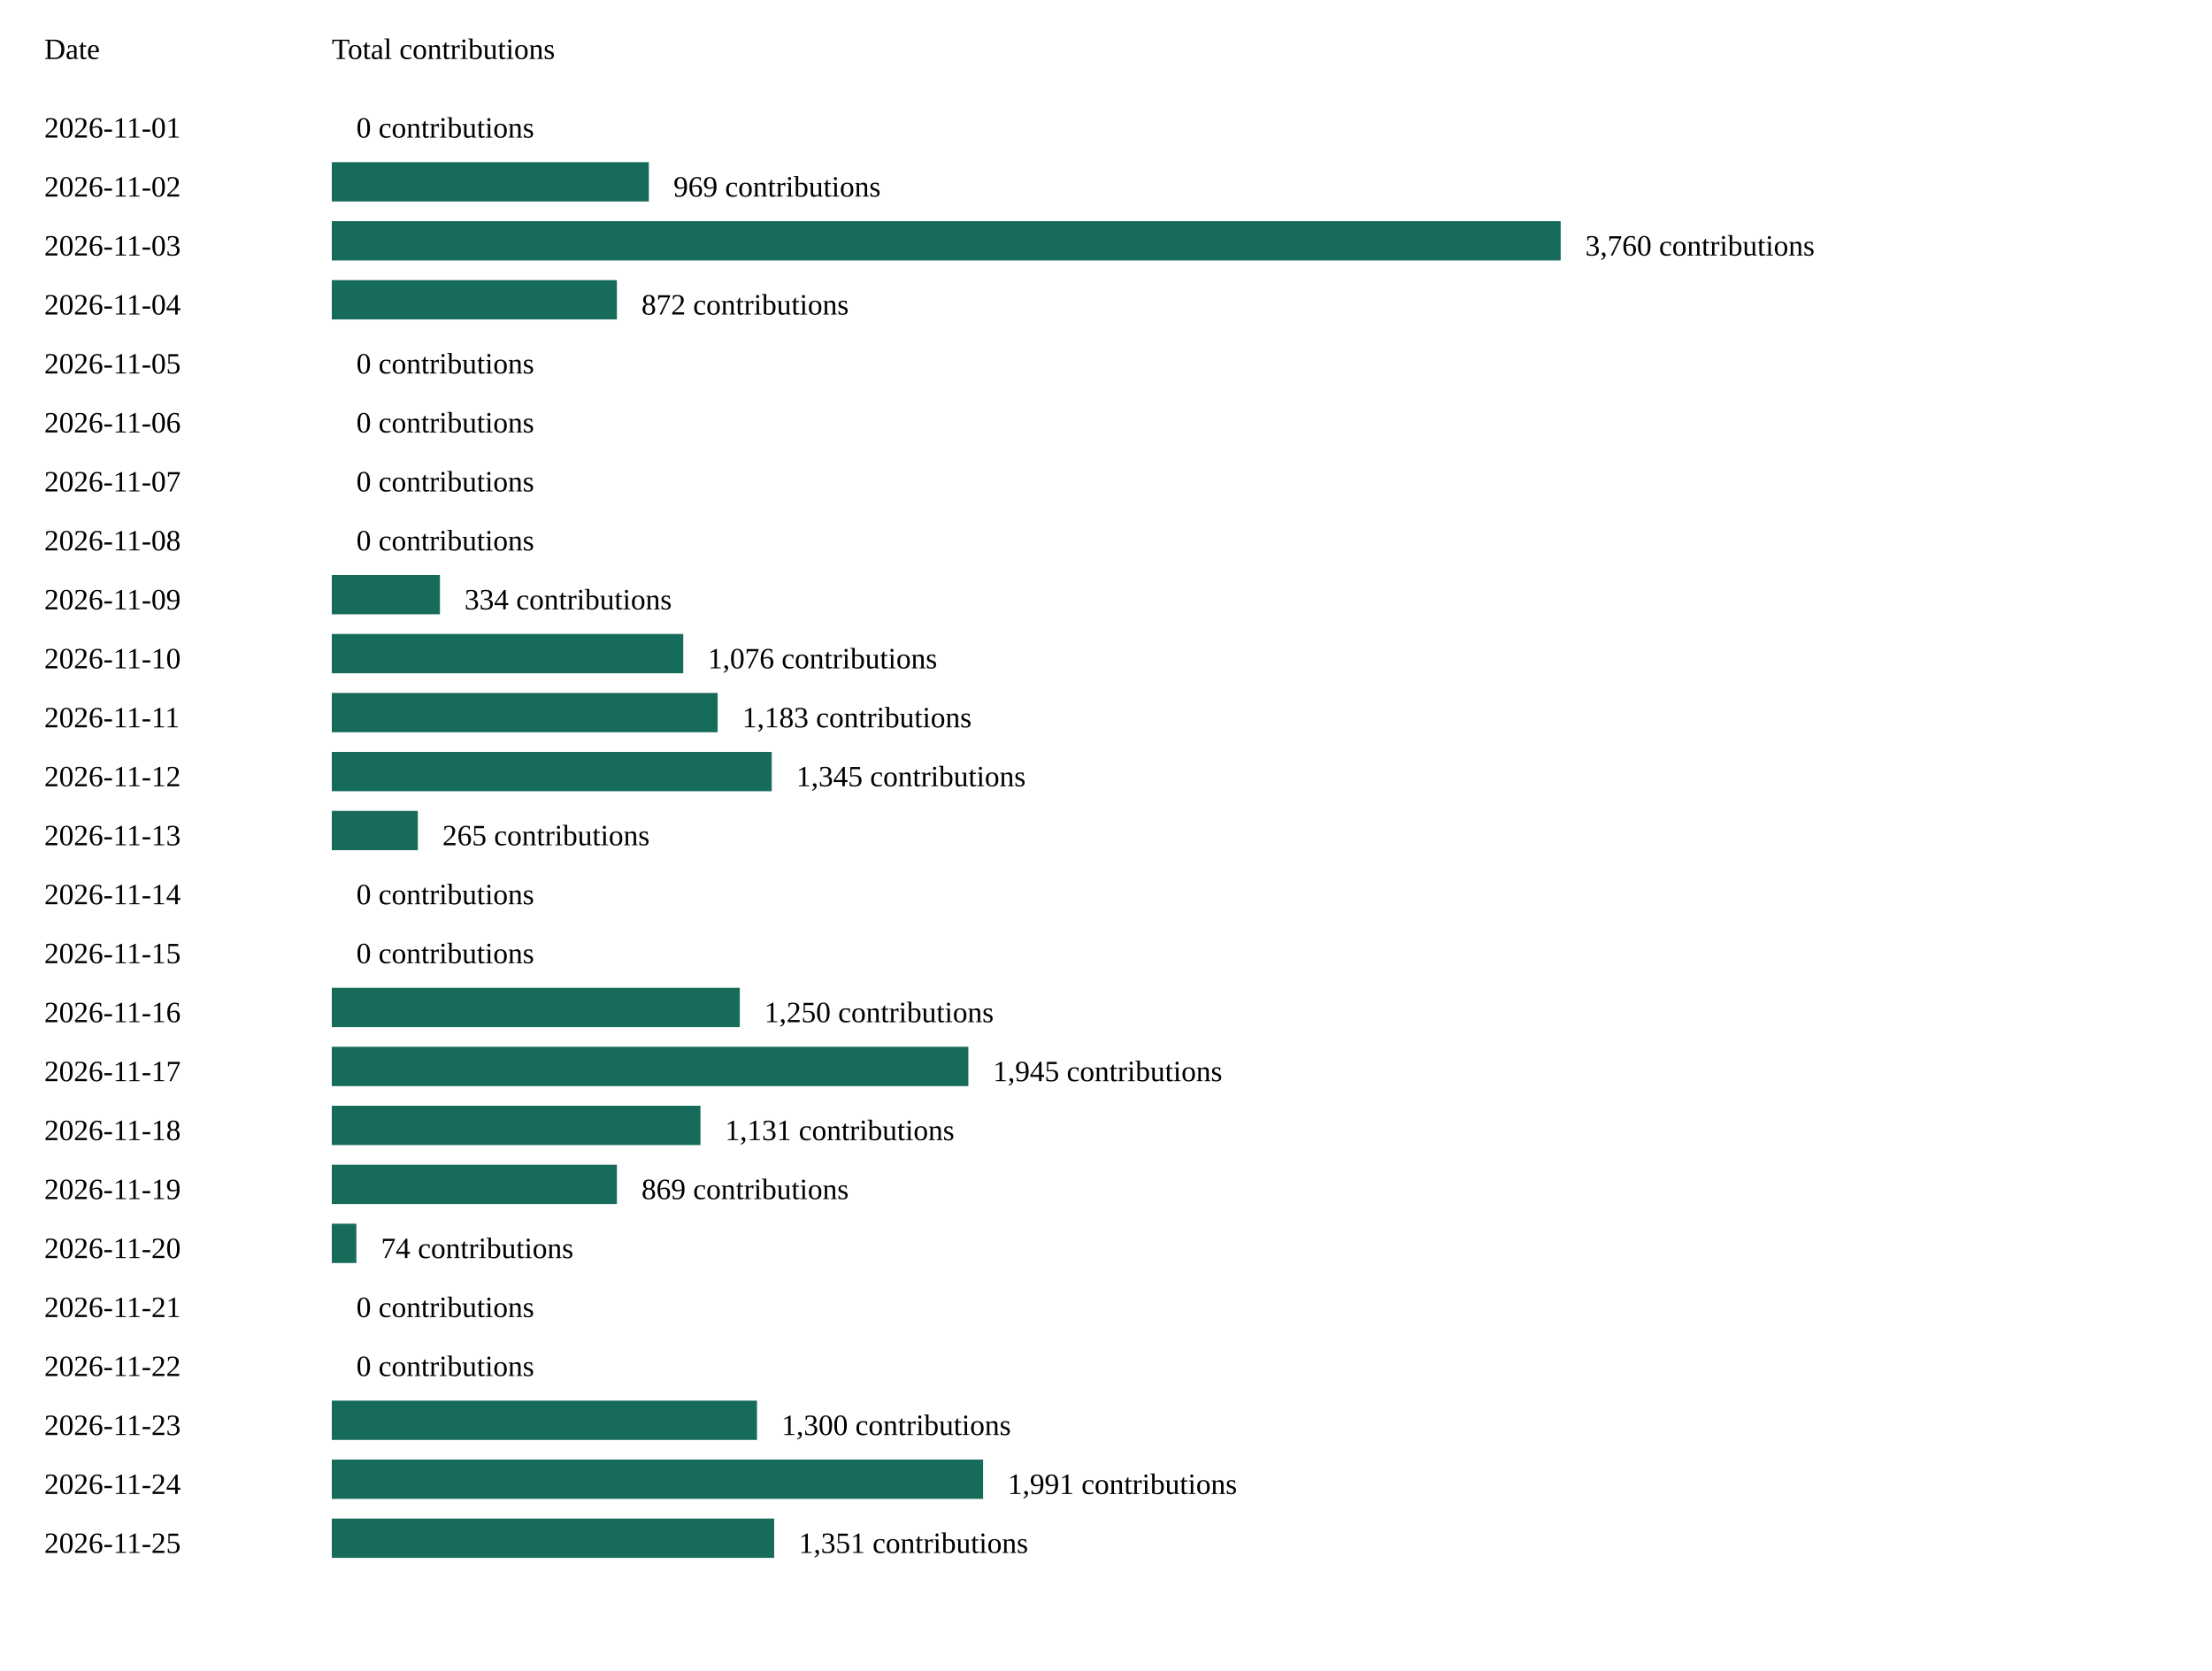
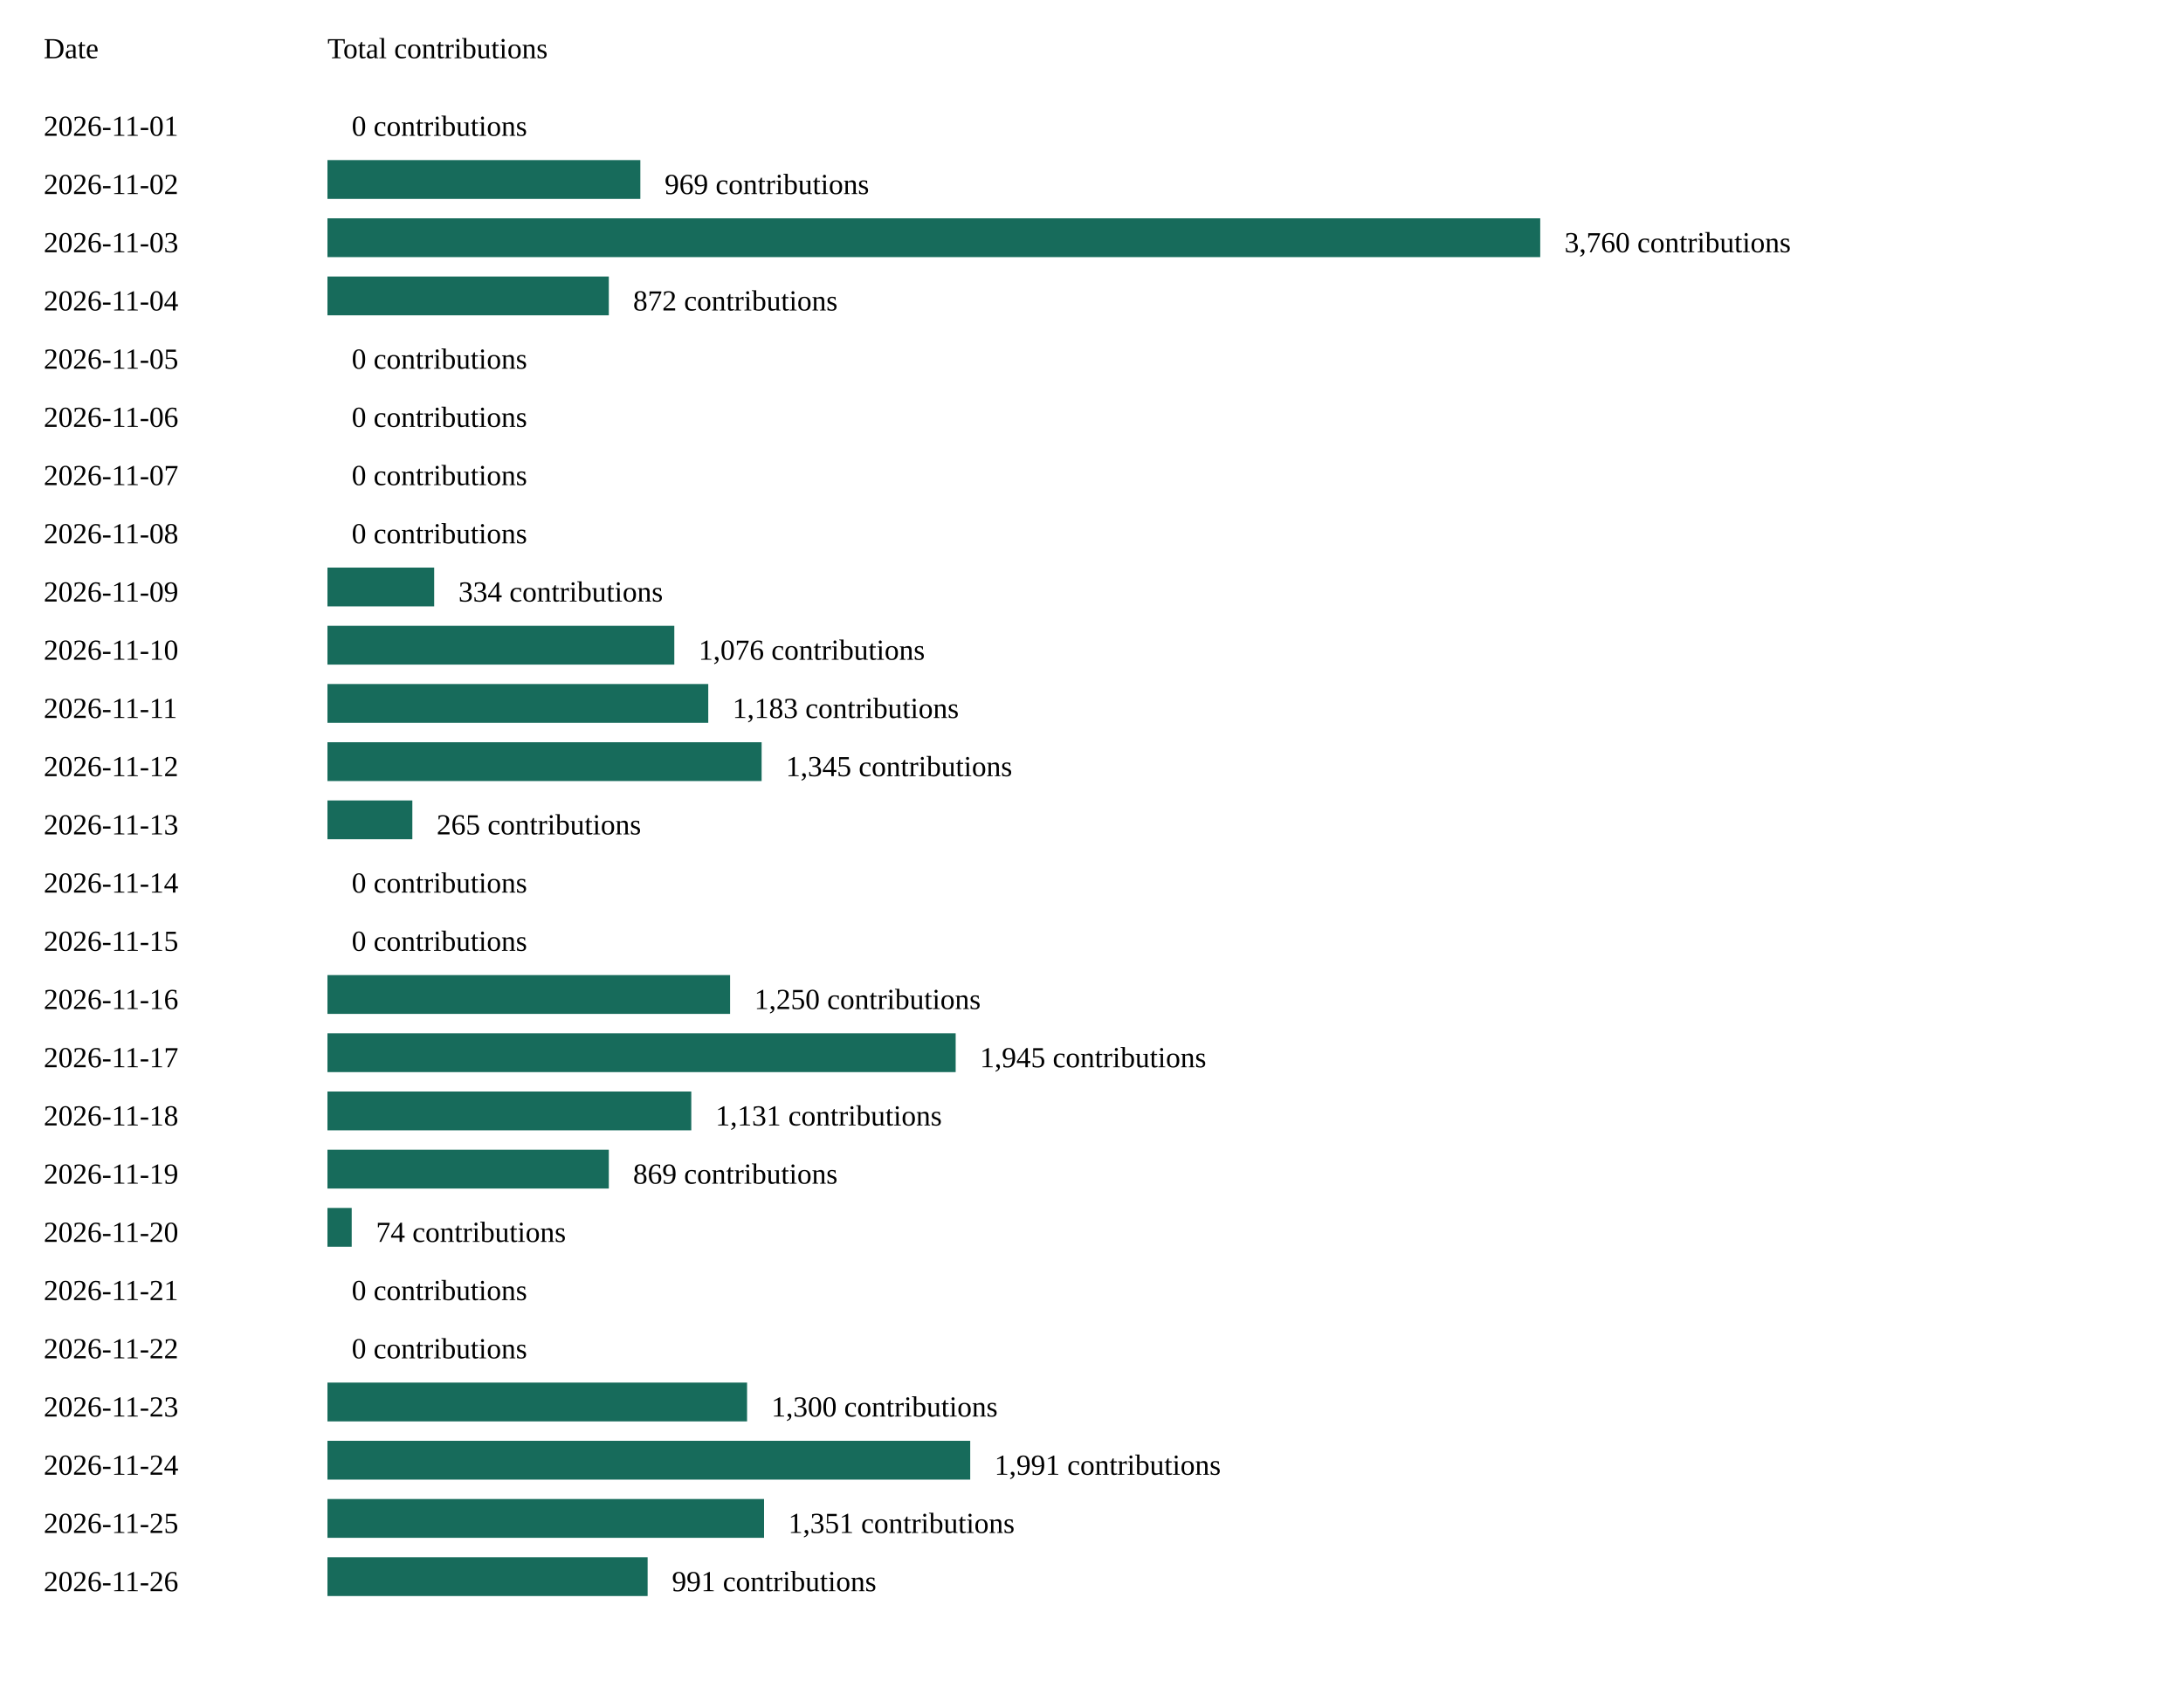
- <svg xmlns="http://www.w3.org/2000/svg" role="img" aria-labelledby="title desc" viewBox="0 0 900 680">
+ <svg xmlns="http://www.w3.org/2000/svg" role="img" aria-labelledby="title desc" viewBox="0 0 900 704">
  <text x="18" y="24">Date</text>
  <text x="135" y="24">Total contributions</text>
  <text x="18" y="56">2026-11-01</text>
  <rect x="135" y="42" width="0" height="16" fill="#a5a5a5" />
  <text x="145" y="56">0 contributions</text>
  <text x="18" y="80">2026-11-02</text>
  <rect x="135" y="66" width="129" height="16" fill="#176b5b" />
  <text x="274" y="80">969 contributions</text>
  <text x="18" y="104">2026-11-03</text>
  <rect x="135" y="90" width="500" height="16" fill="#176b5b" />
  <text x="645" y="104">3,760 contributions</text>
  <text x="18" y="128">2026-11-04</text>
  <rect x="135" y="114" width="116" height="16" fill="#176b5b" />
  <text x="261" y="128">872 contributions</text>
  <text x="18" y="152">2026-11-05</text>
  <rect x="135" y="138" width="0" height="16" fill="#a5a5a5" />
  <text x="145" y="152">0 contributions</text>
  <text x="18" y="176">2026-11-06</text>
  <rect x="135" y="162" width="0" height="16" fill="#a5a5a5" />
  <text x="145" y="176">0 contributions</text>
  <text x="18" y="200">2026-11-07</text>
  <rect x="135" y="186" width="0" height="16" fill="#a5a5a5" />
  <text x="145" y="200">0 contributions</text>
  <text x="18" y="224">2026-11-08</text>
  <rect x="135" y="210" width="0" height="16" fill="#a5a5a5" />
  <text x="145" y="224">0 contributions</text>
  <text x="18" y="248">2026-11-09</text>
  <rect x="135" y="234" width="44" height="16" fill="#176b5b" />
  <text x="189" y="248">334 contributions</text>
  <text x="18" y="272">2026-11-10</text>
  <rect x="135" y="258" width="143" height="16" fill="#176b5b" />
  <text x="288" y="272">1,076 contributions</text>
  <text x="18" y="296">2026-11-11</text>
  <rect x="135" y="282" width="157" height="16" fill="#176b5b" />
  <text x="302" y="296">1,183 contributions</text>
  <text x="18" y="320">2026-11-12</text>
  <rect x="135" y="306" width="179" height="16" fill="#176b5b" />
  <text x="324" y="320">1,345 contributions</text>
  <text x="18" y="344">2026-11-13</text>
  <rect x="135" y="330" width="35" height="16" fill="#176b5b" />
  <text x="180" y="344">265 contributions</text>
  <text x="18" y="368">2026-11-14</text>
  <rect x="135" y="354" width="0" height="16" fill="#a5a5a5" />
  <text x="145" y="368">0 contributions</text>
  <text x="18" y="392">2026-11-15</text>
  <rect x="135" y="378" width="0" height="16" fill="#a5a5a5" />
  <text x="145" y="392">0 contributions</text>
  <text x="18" y="416">2026-11-16</text>
  <rect x="135" y="402" width="166" height="16" fill="#176b5b" />
  <text x="311" y="416">1,250 contributions</text>
  <text x="18" y="440">2026-11-17</text>
  <rect x="135" y="426" width="259" height="16" fill="#176b5b" />
  <text x="404" y="440">1,945 contributions</text>
  <text x="18" y="464">2026-11-18</text>
  <rect x="135" y="450" width="150" height="16" fill="#176b5b" />
  <text x="295" y="464">1,131 contributions</text>
  <text x="18" y="488">2026-11-19</text>
  <rect x="135" y="474" width="116" height="16" fill="#176b5b" />
  <text x="261" y="488">869 contributions</text>
  <text x="18" y="512">2026-11-20</text>
  <rect x="135" y="498" width="10" height="16" fill="#176b5b" />
  <text x="155" y="512">74 contributions</text>
  <text x="18" y="536">2026-11-21</text>
  <rect x="135" y="522" width="0" height="16" fill="#a5a5a5" />
  <text x="145" y="536">0 contributions</text>
  <text x="18" y="560">2026-11-22</text>
  <rect x="135" y="546" width="0" height="16" fill="#a5a5a5" />
  <text x="145" y="560">0 contributions</text>
  <text x="18" y="584">2026-11-23</text>
  <rect x="135" y="570" width="173" height="16" fill="#176b5b" />
  <text x="318" y="584">1,300 contributions</text>
  <text x="18" y="608">2026-11-24</text>
  <rect x="135" y="594" width="265" height="16" fill="#176b5b" />
  <text x="410" y="608">1,991 contributions</text>
  <text x="18" y="632">2026-11-25</text>
  <rect x="135" y="618" width="180" height="16" fill="#176b5b" />
  <text x="325" y="632">1,351 contributions</text>
+   <text x="18" y="656">2026-11-26</text>
+   <rect x="135" y="642" width="132" height="16" fill="#176b5b" />
+   <text x="277" y="656">991 contributions</text>
</svg>
